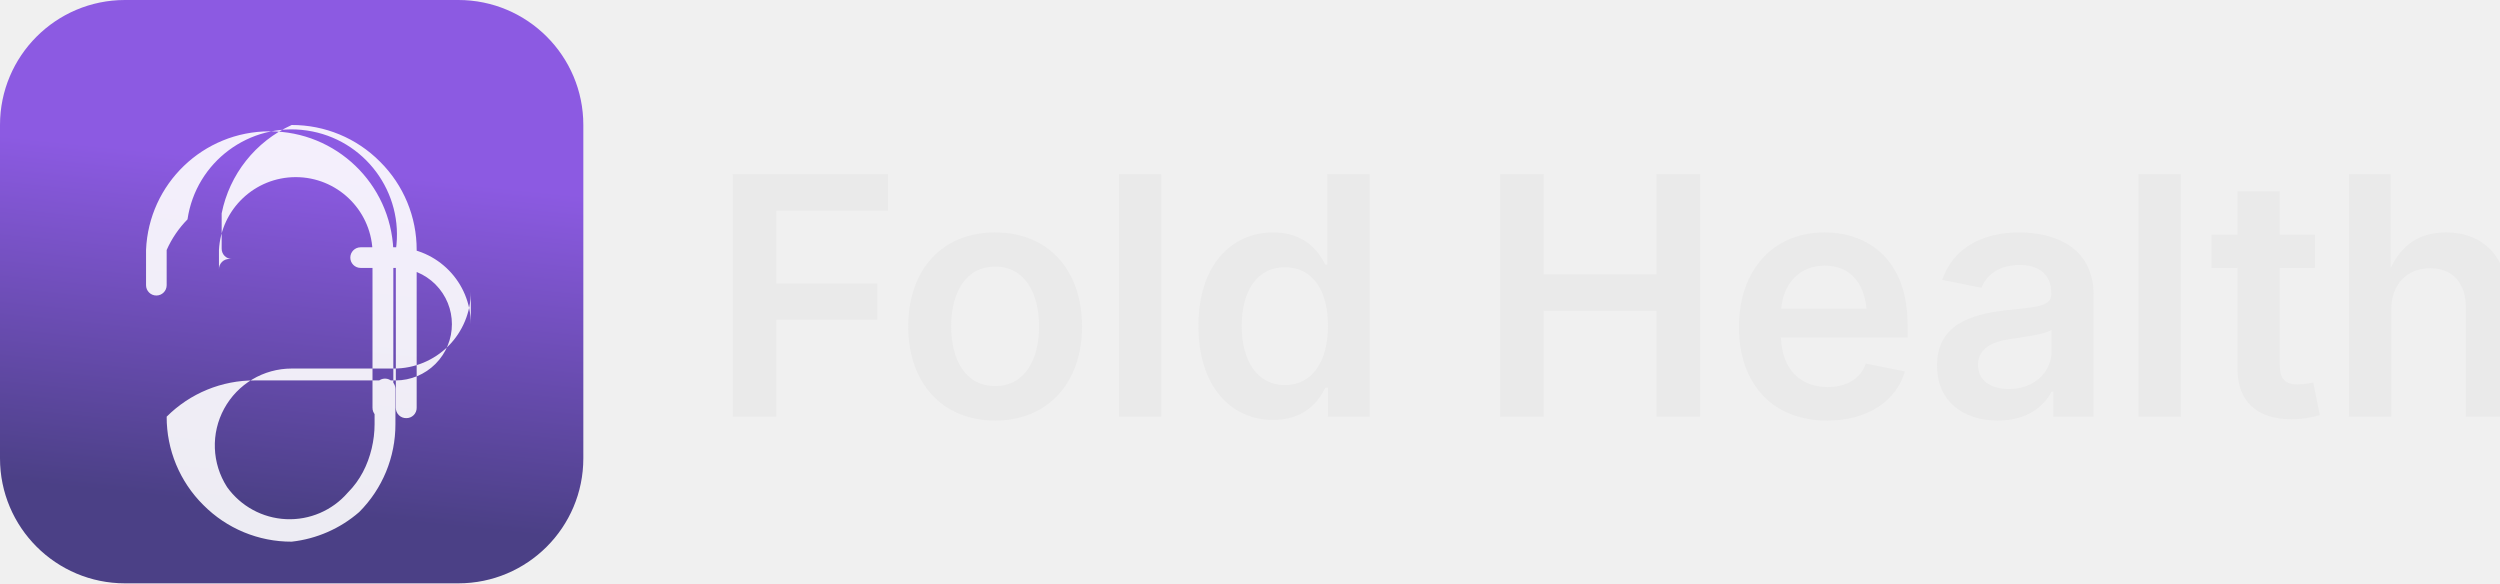
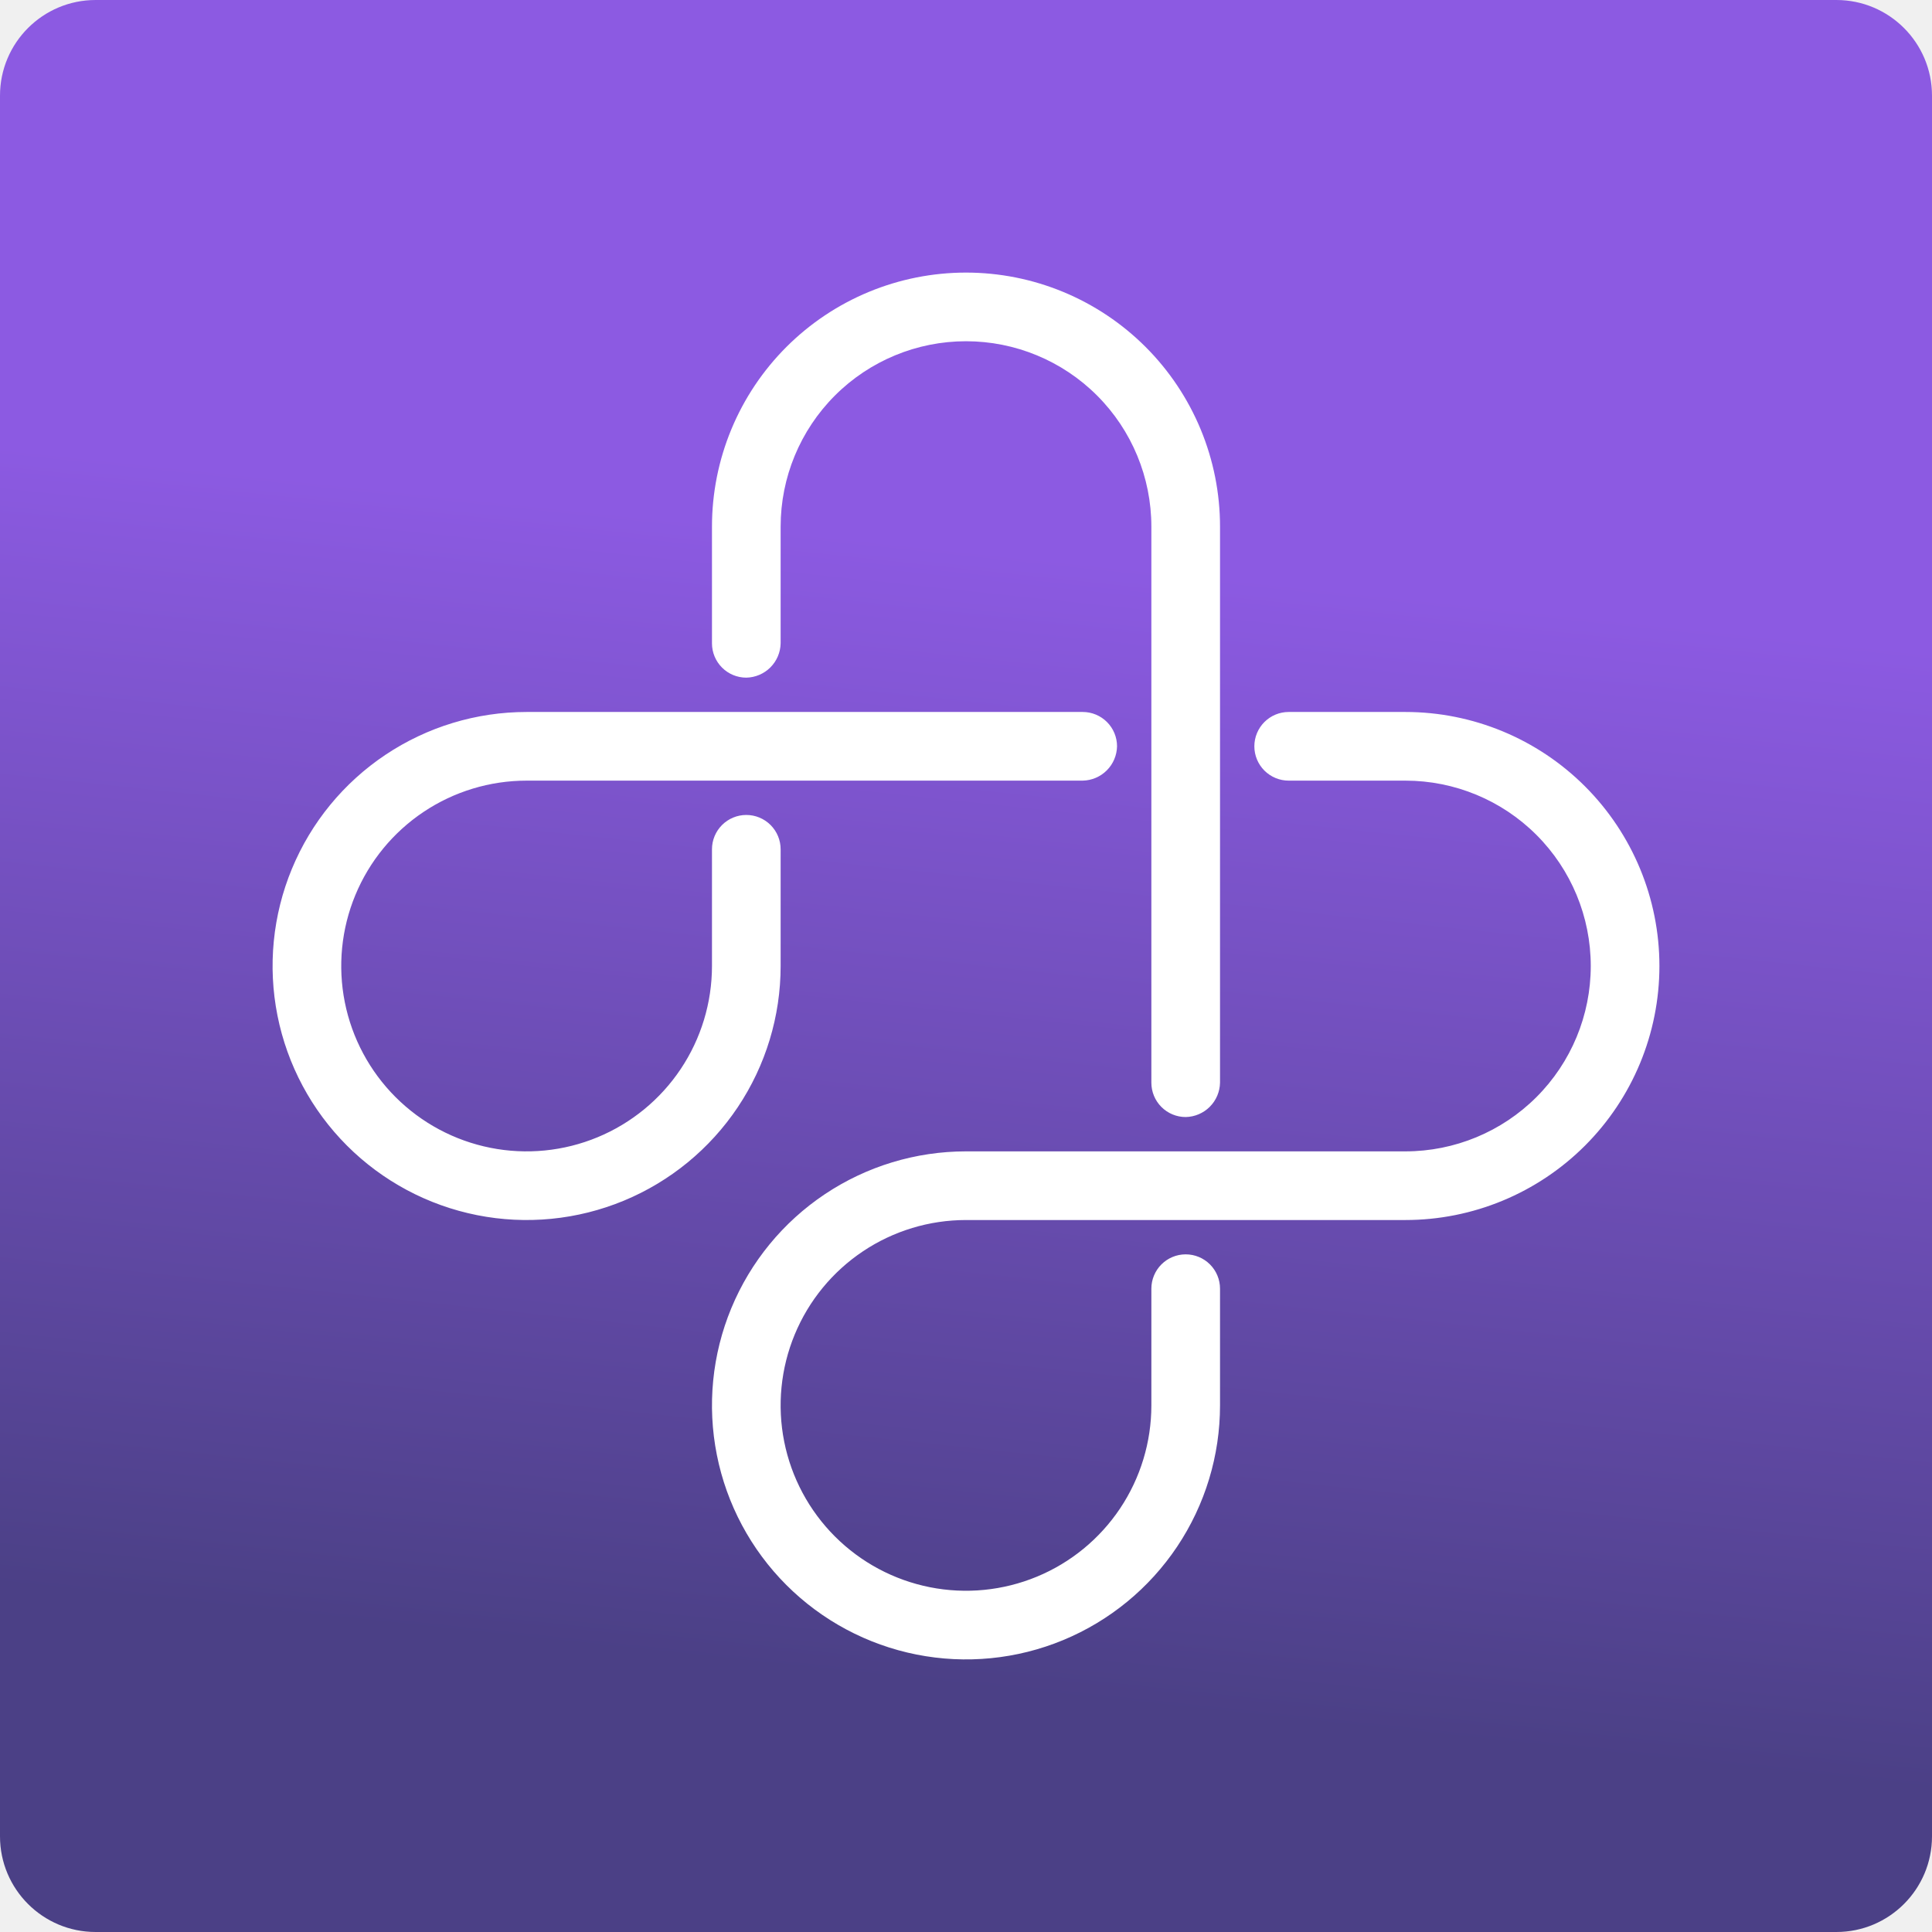
- <svg xmlns="http://www.w3.org/2000/svg" width="120" height="28" viewBox="0 0 120 28" fill="none">
-   <rect width="28" height="28" rx="6" fill="url(#g1)" />
-   <path d="M22.6 14c0 .98-.39 1.92-1.08 2.61a3.69 3.69 0 01-2.61 1.08H14a3.69 3.69 0 00-3.1 5.69 3.69 3.69 0 005.79.27c.6-.6.96-1.33 1.15-2.12.09-.38.14-.77.14-1.17v-1.69c0-.13.05-.26.15-.35a.49.49 0 01.7 0c.1.09.15.22.15.35v1.69a5.94 5.94 0 01-1.74 4.22A5.94 5.94 0 0114 26a5.94 5.94 0 01-4.24-1.76A5.94 5.94 0 018 20a5.94 5.94 0 014.24-1.74H19a2.7 2.7 0 001.9-.79 2.7 2.7 0 000-3.82 2.7 2.7 0 00-1.9-.79h-1.69a.49.49 0 010-.99H19a3.69 3.69 0 013.6 3.69v.44zM11.14 12.43a.49.49 0 01-.5-.5v-1.69A5.94 5.94 0 0114 6a5.94 5.94 0 014.24 1.76A5.94 5.94 0 0120 12v7.57a.49.49 0 01-.5.5.49.49 0 01-.5-.5V12a4.94 4.94 0 00-10-1.47A4.94 4.94 0 008 12v1.69a.49.49 0 01-.99 0V12a5.94 5.94 0 0111.87 0v7.57a.49.49 0 01-.5.5.49.49 0 01-.5-.5V12a3.69 3.69 0 00-7.37 0v.93a.49.49 0 01.5-.5z" fill="white" opacity="0.9" />
-   <text x="34" y="20" font-family="Inter, system-ui, sans-serif" font-size="16" font-weight="600" fill="#EAEAEA">Fold Health</text>
+ <svg xmlns="http://www.w3.org/2000/svg" width="404" height="404" viewBox="0 0 404 404" fill="none">
+   <rect width="404" height="404" rx="20" fill="url(#paint0_linear_6902_24)" />
+   <path d="M347 202C347 216.088 341.404 229.599 331.442 239.561C321.48 249.522 307.969 255.119 293.881 255.119H202C194.334 255.119 186.839 257.392 180.465 261.651C174.09 265.911 169.122 271.965 166.188 279.047C163.254 286.13 162.487 293.924 163.982 301.443C165.478 308.962 169.17 315.869 174.591 321.29C180.012 326.711 186.919 330.403 194.438 331.899C201.957 333.394 209.751 332.627 216.834 329.693C223.917 326.759 229.97 321.791 234.23 315.416C238.489 309.042 240.762 301.548 240.762 293.881V269.475C240.762 267.571 241.519 265.746 242.865 264.399C244.211 263.053 246.037 262.297 247.941 262.297C249.844 262.297 251.67 263.053 253.016 264.399C254.363 265.746 255.119 267.571 255.119 269.475V293.881C255.119 304.387 252.003 314.657 246.167 323.392C240.33 332.128 232.034 338.936 222.328 342.957C212.622 346.977 201.941 348.029 191.637 345.979C181.333 343.93 171.868 338.871 164.439 331.442C157.011 324.013 151.951 314.548 149.902 304.244C147.852 293.94 148.904 283.26 152.925 273.553C156.945 263.847 163.753 255.551 172.489 249.714C181.224 243.878 191.494 240.762 202 240.762H293.881C304.162 240.762 314.021 236.678 321.29 229.409C328.56 222.14 332.644 212.28 332.644 202C332.644 191.72 328.56 181.86 321.29 174.591C314.021 167.321 304.162 163.238 293.881 163.238H269.475C267.571 163.238 265.746 162.481 264.4 161.135C263.053 159.789 262.297 157.963 262.297 156.059C262.297 154.156 263.053 152.33 264.4 150.984C265.746 149.637 267.571 148.881 269.475 148.881H293.881C307.969 148.881 321.48 154.478 331.442 164.439C341.404 174.401 347 187.912 347 202ZM163.238 177.594C163.238 175.69 162.481 173.864 161.135 172.518C159.789 171.172 157.963 170.416 156.059 170.416C154.156 170.416 152.33 171.172 150.984 172.518C149.637 173.864 148.881 175.69 148.881 177.594V202C148.881 209.666 146.608 217.161 142.349 223.535C138.089 229.91 132.035 234.878 124.953 237.812C117.87 240.746 110.076 241.513 102.557 240.018C95.037 238.522 88.131 234.83 82.71 229.409C77.289 223.988 73.597 217.081 72.101 209.562C70.606 202.043 71.373 194.249 74.307 187.166C77.241 180.083 82.209 174.03 88.584 169.77C94.958 165.511 102.452 163.238 110.119 163.238H226.406C228.298 163.201 230.103 162.433 231.441 161.094C232.779 159.756 233.547 157.952 233.584 156.059C233.584 154.156 232.828 152.33 231.482 150.984C230.136 149.637 228.31 148.881 226.406 148.881H110.119C99.613 148.881 89.343 151.997 80.608 157.833C71.872 163.67 65.064 171.966 61.044 181.672C57.023 191.378 55.971 202.059 58.021 212.363C60.07 222.667 65.129 232.132 72.558 239.561C79.987 246.989 89.452 252.049 99.756 254.098C110.06 256.148 120.74 255.096 130.447 251.075C140.153 247.055 148.449 240.247 154.285 231.511C160.122 222.776 163.238 212.506 163.238 202V177.594ZM156.059 141.703C157.952 141.666 159.756 140.898 161.095 139.56C162.433 138.222 163.201 136.417 163.238 134.525V110.119C163.238 99.838 167.322 89.979 174.591 82.71C181.86 75.44 191.72 71.356 202 71.356C212.28 71.356 222.14 75.44 229.409 82.71C236.678 89.979 240.762 99.838 240.762 110.119V226.406C240.762 228.31 241.519 230.136 242.865 231.482C244.211 232.828 246.037 233.584 247.941 233.584C249.833 233.547 251.637 232.779 252.976 231.441C254.314 230.103 255.082 228.298 255.119 226.406V110.119C255.119 103.143 253.745 96.236 251.075 89.791C248.406 83.346 244.493 77.491 239.561 72.558C234.628 67.626 228.772 63.713 222.328 61.043C215.883 58.374 208.976 57 202 57C195.024 57 188.117 58.374 181.672 61.043C175.228 63.713 169.372 67.626 164.439 72.558C159.507 77.491 155.594 83.346 152.925 89.791C150.255 96.236 148.881 103.143 148.881 110.119V134.525C148.881 136.429 149.637 138.254 150.984 139.601C152.33 140.947 154.156 141.703 156.059 141.703Z" fill="white" />
  <defs>
-     <linearGradient id="g1" x1="19.6" y1="8.5" x2="17.9" y2="24.9" gradientUnits="userSpaceOnUse">
+     <linearGradient id="paint0_linear_6902_24" x1="283.839" y1="123.081" x2="258.72" y2="359.25" gradientUnits="userSpaceOnUse">
      <stop stop-color="#8C5AE2" />
      <stop offset="1" stop-color="#4B4086" />
    </linearGradient>
  </defs>
</svg>
